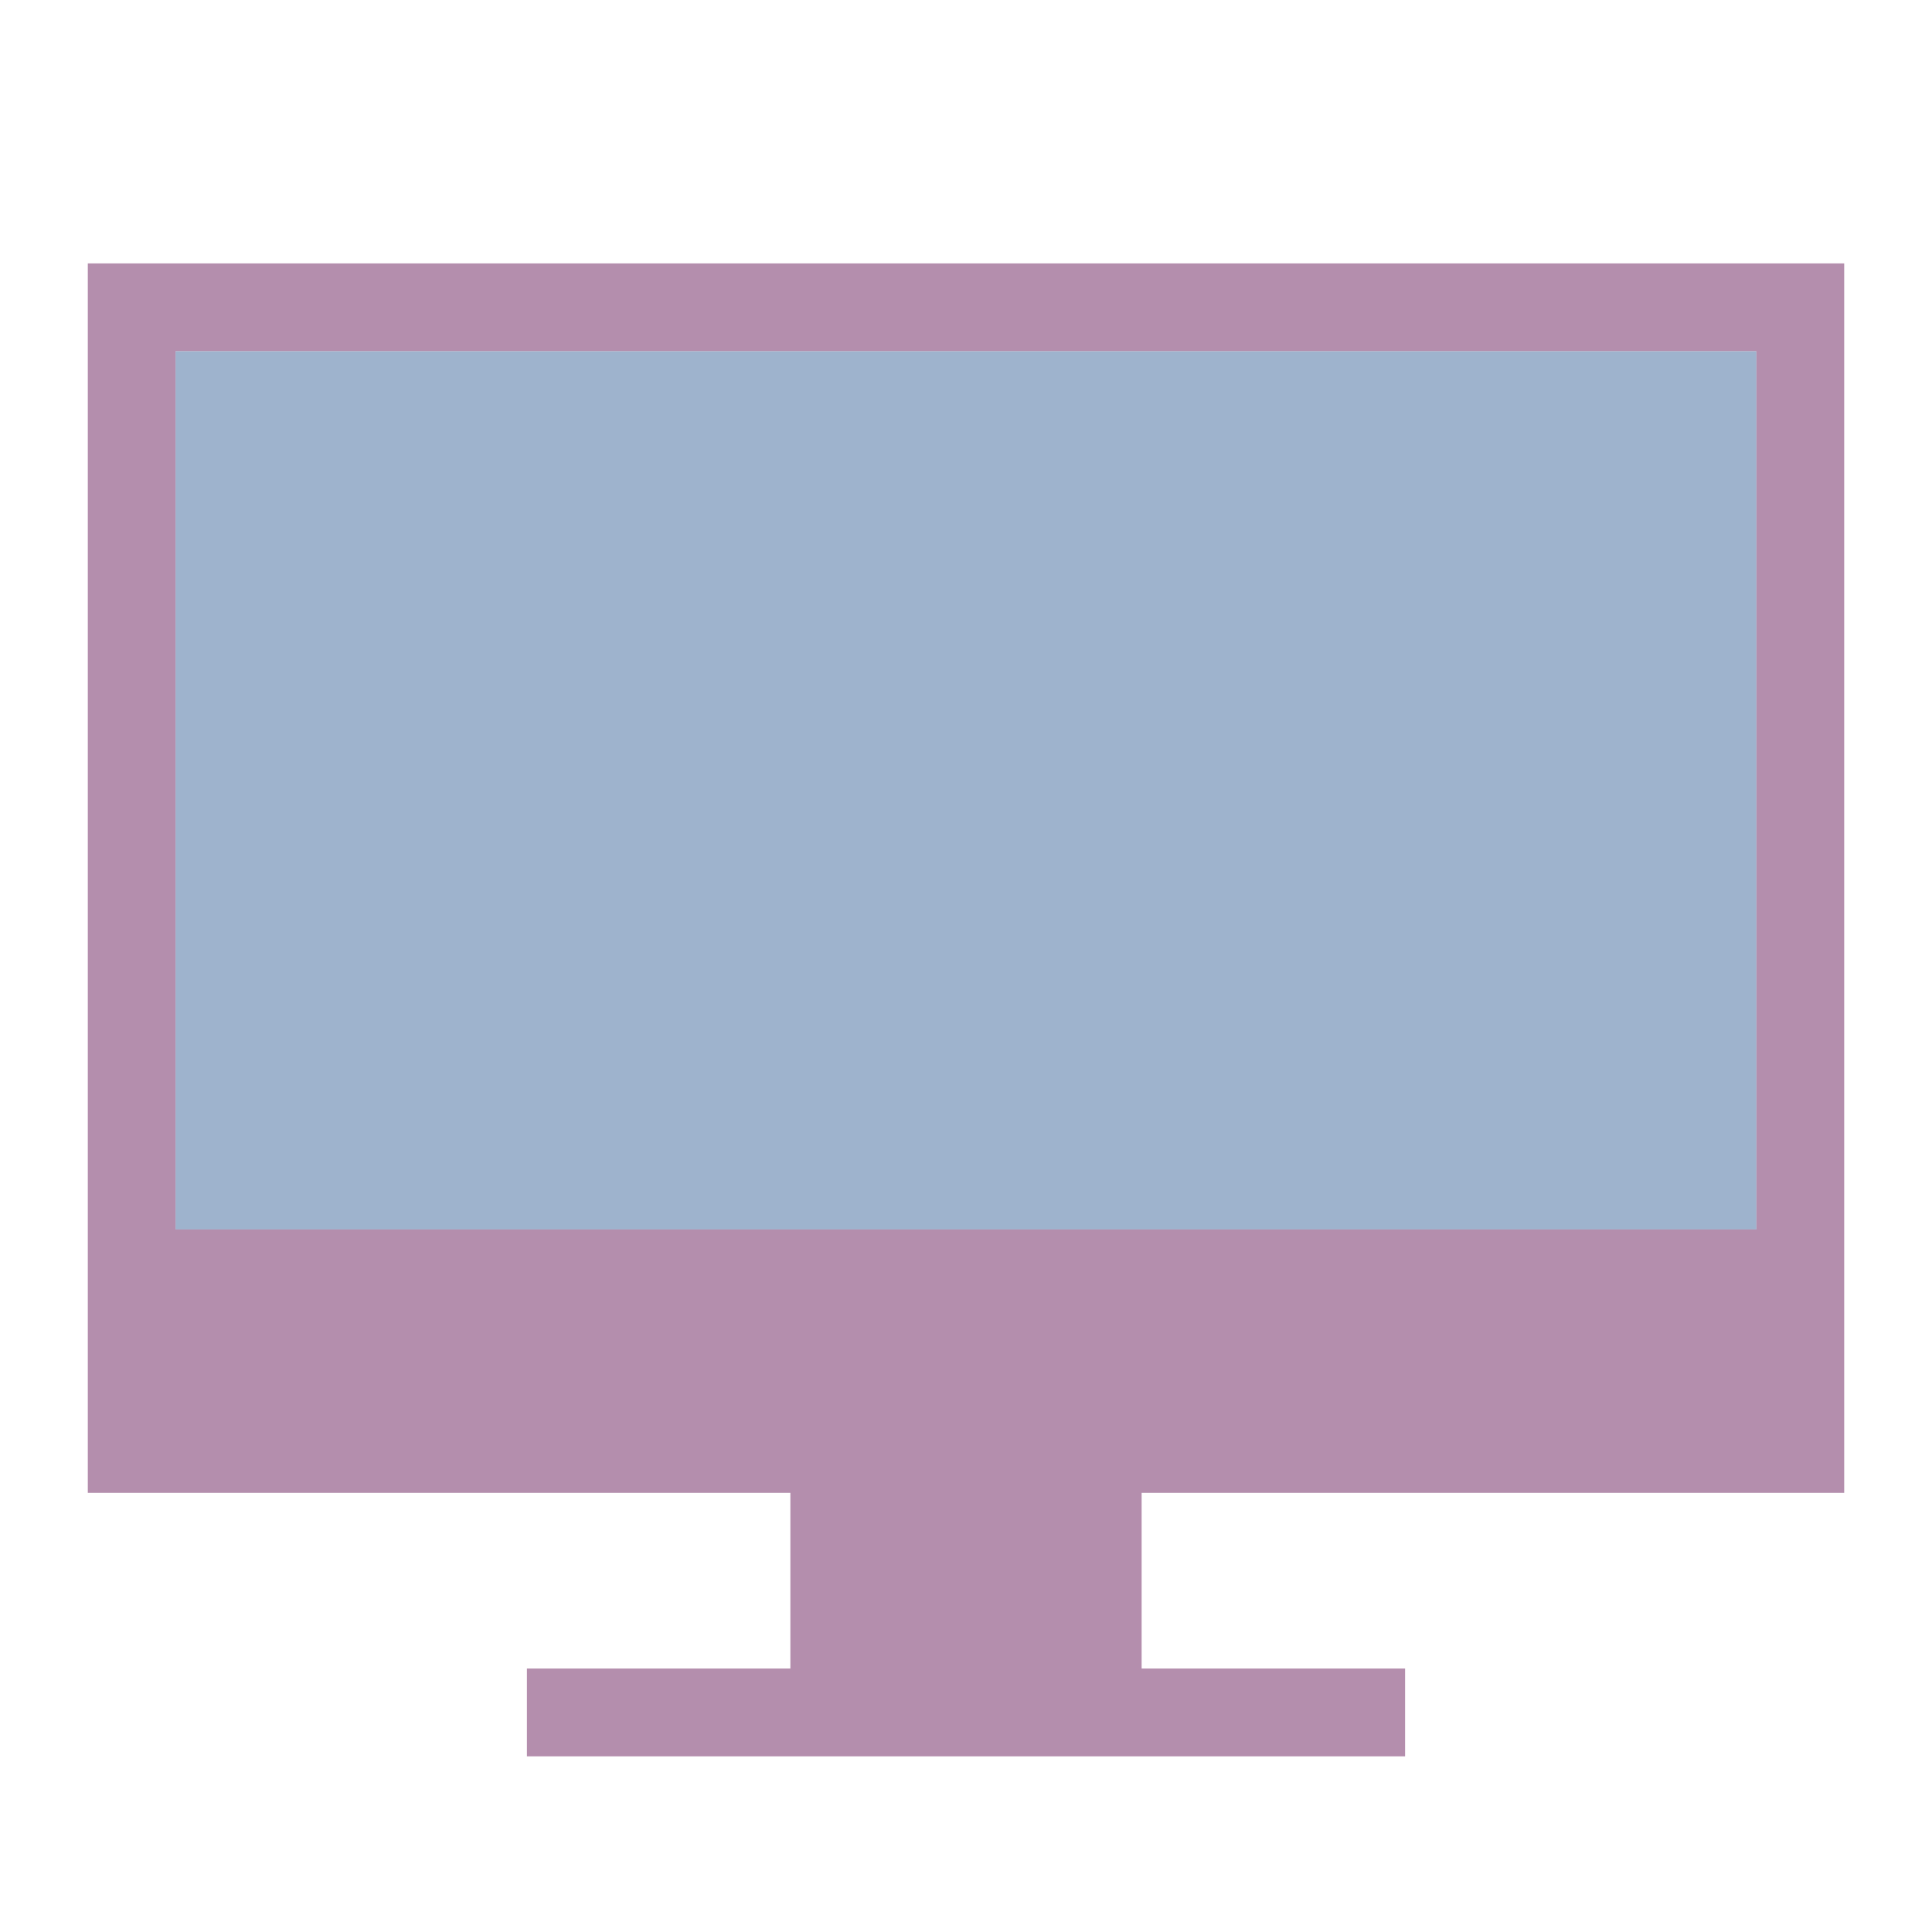
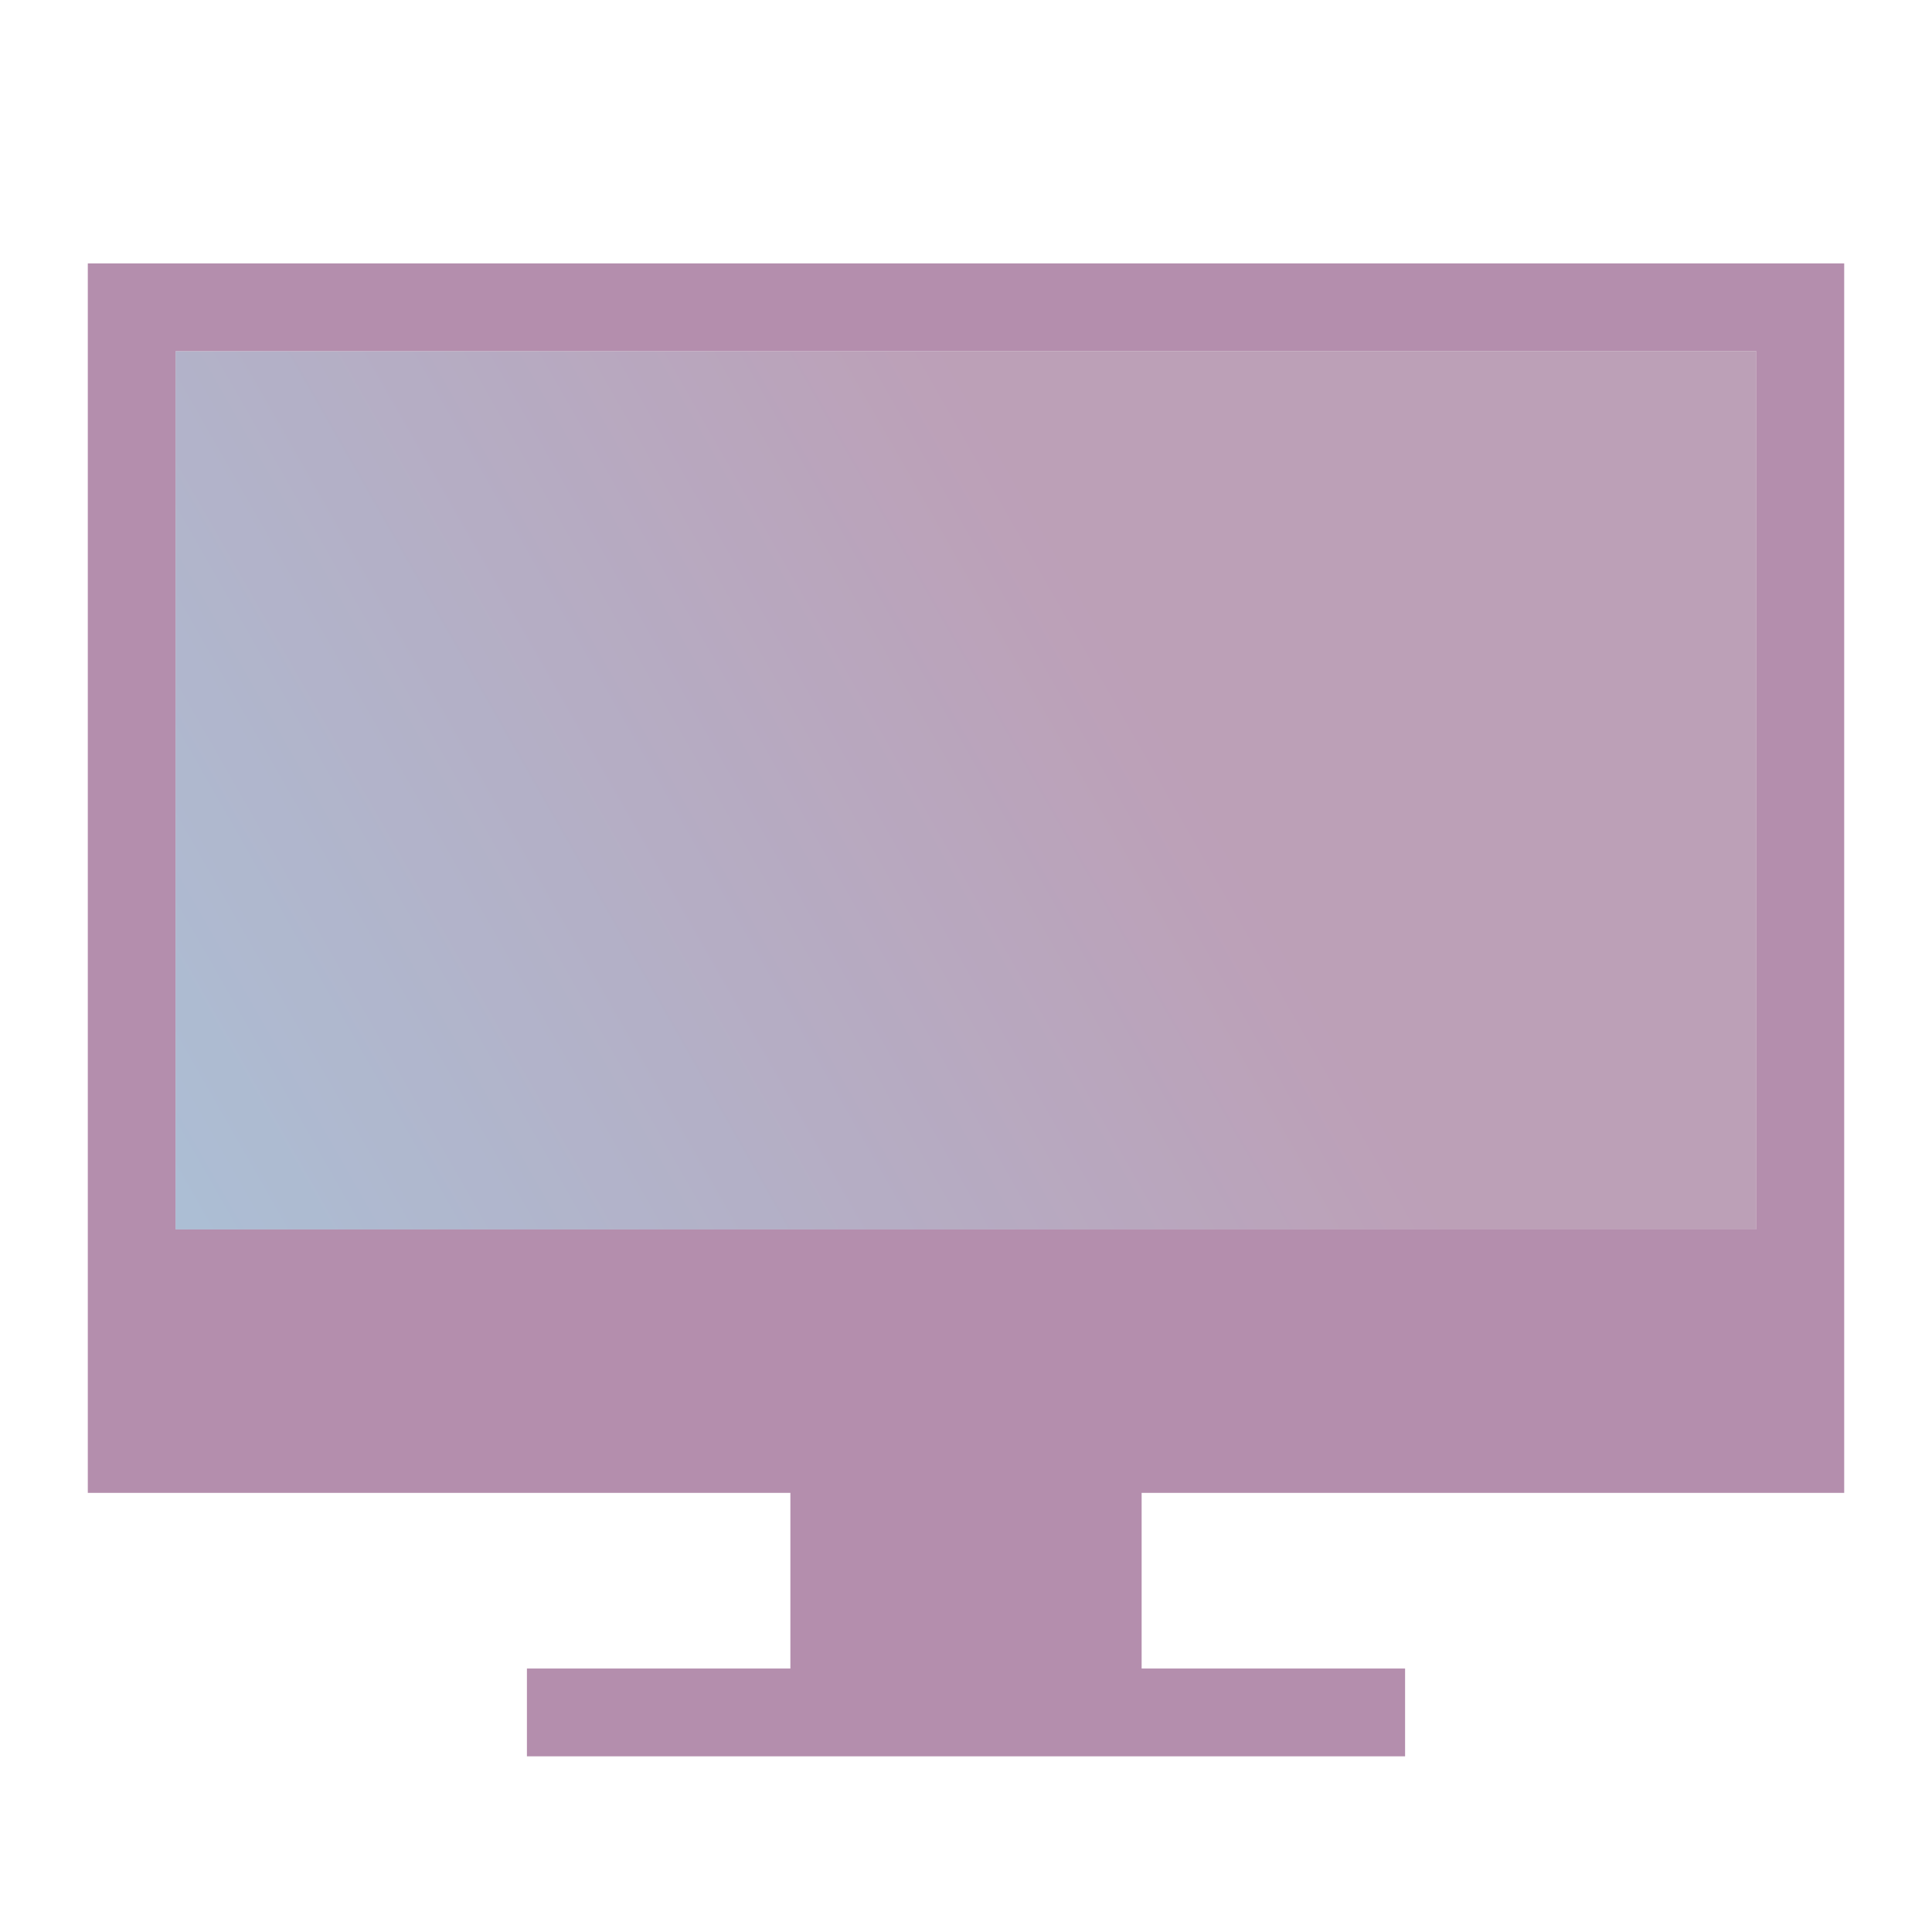
- <svg xmlns="http://www.w3.org/2000/svg" id="svg2" width="22" height="22" version="1.0">
+ <svg xmlns="http://www.w3.org/2000/svg" xmlns:xlink="http://www.w3.org/1999/xlink" id="svg2" width="22" height="22" version="1.0">
  <defs id="defs5">
+     <linearGradient id="linearGradient840">
+       <stop style="stop-color:#7493b8;stop-opacity:1" offset="0" id="stop836" />
+       <stop style="stop-color:#906087;stop-opacity:1" offset="1" id="stop838" />
+     </linearGradient>
    <style id="current-color-scheme" type="text/css">
      .ColorScheme-Text {
        color:#31363b;
      }
      .ColorScheme-Background{
        color:#E9E8E8;
      }
      .ColorScheme-ViewText {
        color:#000000;
      }
      .ColorScheme-ViewBackground{
        color:#ffffff;
      }
      .ColorScheme-ViewHover {
        color:#000000;
      }
      .ColorScheme-ViewFocus{
        color:#5a5a5a;
      }
      .ColorScheme-ButtonText {
        color:#000000;
      }
      .ColorScheme-ButtonBackground{
        color:#E9E8E8;
      }
      .ColorScheme-ButtonHover {
        color:#1489ff;
      }
      .ColorScheme-ButtonFocus{
        color:#2B74C7;
      }
</style>
+     <linearGradient xlink:href="#linearGradient840" id="linearGradient842" x1="388.655" y1="536.058" x2="402.245" y2="527.67" gradientUnits="userSpaceOnUse" />
+     <linearGradient xlink:href="#linearGradient840" id="linearGradient850" x1="250.833" y1="1053.862" x2="262.723" y2="1046.252" gradientUnits="userSpaceOnUse" />
+     <linearGradient xlink:href="#linearGradient840" id="linearGradient858" x1="388.571" y1="535.465" x2="403.199" y2="527.116" gradientUnits="userSpaceOnUse" />
+     <linearGradient xlink:href="#linearGradient840" id="linearGradient866" x1="250.667" y1="1053.696" x2="261.643" y2="1046.254" gradientUnits="userSpaceOnUse" />
+     <linearGradient xlink:href="#linearGradient840" id="linearGradient874" x1="389.574" y1="535.144" x2="402.992" y2="527.656" gradientUnits="userSpaceOnUse" />
+     <linearGradient xlink:href="#linearGradient840" id="linearGradient882" x1="252.816" y1="1052.029" x2="261.865" y2="1046.124" gradientUnits="userSpaceOnUse" />
  </defs>
  <g id="22-22-computer" transform="matrix(0.750001,0,0,0.750001,-289.429,-387.599)">
    <rect style="opacity:0.01;fill:#00000f;fill-opacity:0.004;stroke:none" id="rect3074" width="29.333" height="29.333" x="385.905" y="516.798" />
    <path id="rect7235" style="fill:#b48ead;fill-opacity:1;stroke:none" d="m 393.905,542.131 13.333,0 0,1.333 -13.333,0 z m 4,-2.667 5.333,0 0,2.667 -5.333,0 z m -10.667,-18.667 0,18.667 26.667,0 0,-18.667 z m 1.333,1.333 24,0 0,13.333 -24,0 z" class="ColorScheme-Text" />
-     <rect style="opacity:0.6;fill:#5e81ac;fill-opacity:1;stroke:none" id="rect7240" width="24" height="13.333" x="388.571" y="522.131" class="ColorScheme-Text" />
+     <rect style="opacity:0.6;fill:url(#linearGradient858);fill-opacity:1;stroke:none" id="rect7240" width="24" height="13.333" x="388.571" y="522.131" class="ColorScheme-Text" />
  </g>
  <g transform="matrix(0.75,0,0,0.75,-148,-775.2716)" id="22-22-computer-laptop">
    <rect style="opacity:0.01;fill:#31363b;fill-opacity:0.004;stroke:none" id="rect7292" width="29.333" height="29.333" x="245.333" y="1033.696" />
    <path class="ColorScheme-Text" id="rect7296" d="m 249.333,1040.362 0,14.667 -2.667,0 c 0,2 2,2.667 2,2.667 l 22.667,0 c 0,0 2,-0.667 2,-2.667 l -2.667,0 0,-14.667 z m 1.333,1.333 18.667,0 0,12 -18.667,0 z" style="fill:#b48ead;fill-opacity:1;stroke:none" />
-     <rect class="ColorScheme-Text" y="1041.696" x="250.667" height="12" width="18.667" id="rect7300" style="opacity:0.6;fill:#5e81ac;fill-opacity:1;stroke:none" />
+     <rect class="ColorScheme-Text" y="1041.696" x="250.667" height="12" width="18.667" id="rect7300" style="opacity:0.6;fill:url(#linearGradient866);fill-opacity:1;stroke:none" />
  </g>
  <g transform="matrix(1.09091,0,0,1.09091,-420.9874,-597.7914)" id="computer">
    <rect y="516.798" x="385.905" height="29.333" width="29.333" id="rect3018" style="opacity:0.01;fill:#00000f;fill-opacity:0.004;stroke:none" />
    <path class="ColorScheme-Text" d="m 394.155,542.475 12.833,0 0,0.917 -12.833,0 z m 3.75,-2.75 5.333,0 0,2.75 -5.333,0 z m -10.167,-19.25 0,19.25 25.667,0 0,-19.25 z m 0.917,0.917 23.833,10e-6 0,14.667 -23.833,0 z" style="fill:#b48ead;fill-opacity:1;stroke:none" id="path3020" />
-     <rect class="ColorScheme-Text" y="521.392" x="388.655" height="14.667" width="23.833" id="rect3022" style="opacity:0.6;fill:#5e81ac;fill-opacity:1;stroke:none" />
+     <rect class="ColorScheme-Text" y="521.392" x="388.655" height="14.667" width="23.833" id="rect3022" style="opacity:0.6;fill:url(#linearGradient842);fill-opacity:1;stroke:none" />
  </g>
  <g id="computer-laptop" transform="matrix(1.09091,0,0,1.09091,-231.6367,-1161.669)">
    <rect y="1033.696" x="245.333" height="29.333" width="29.333" id="rect3026" style="opacity:0.01;fill:#31363b;fill-opacity:0.004;stroke:none" />
    <path style="fill:#b48ead;fill-opacity:1;stroke:none" d="m 249.917,1041.029 0,13.75 -2.667,0 c 0,2 2.417,2.75 2.417,2.75 l 20.667,0 c 0,0 2.417,-0.75 2.417,-2.75 l -2.667,0 0,-13.75 z m 0.917,0.917 18.333,0 0,11.917 -18.333,0 z" id="path3028" class="ColorScheme-Text" />
-     <rect style="opacity:0.6;fill:#5e81ac;fill-opacity:1;stroke:none" id="rect3030" width="18.333" height="11.917" x="250.833" y="1041.946" class="ColorScheme-Text" />
+     <rect style="opacity:0.6;fill:url(#linearGradient850);fill-opacity:1;stroke:none" id="rect3030" width="18.333" height="11.917" x="250.833" y="1041.946" class="ColorScheme-Text" />
  </g>
  <g id="16-16-computer" transform="matrix(0.5450699,0,0,0.5450699,-210.3451,-255.6797)">
    <rect style="opacity:0.01;fill:#00000f;fill-opacity:0.004;stroke:none" id="rect3034" width="29.333" height="29.333" x="385.905" y="516.798" />
    <path id="path3036" style="fill:#b48ead;fill-opacity:1;stroke:none" d="m 393.243,540.64 14.677,0 0,1.842 -14.677,0 z m 4.661,-1.827 5.333,0 0,1.827 -5.333,0 z m -10.167,-18.339 0,18.339 25.667,0 0,-18.339 z m 1.836,1.827 22.016,10e-6 0,12.842 -22.016,0 z" class="ColorScheme-Text" />
-     <rect style="opacity:0.6;fill:#5e81ac;fill-opacity:1;stroke:none" id="rect3038" width="22.016" height="14.677" x="389.574" y="522.302" class="ColorScheme-Text" />
+     <rect style="opacity:0.6;fill:url(#linearGradient874);fill-opacity:1;stroke:none" id="rect3038" width="22.016" height="14.677" x="389.574" y="522.302" class="ColorScheme-Text" />
  </g>
  <g transform="matrix(0.5454565,0,0,0.5454565,-97.81866,-537.836)" id="16-16-computer-laptop">
    <rect style="opacity:0.01;fill:#31363b;fill-opacity:0.004;stroke:none" id="rect3042" width="29.333" height="29.333" x="245.333" y="1033.696" />
    <path class="ColorScheme-Text" id="path3044" d="m 250.983,1041.029 0,12.833 -3.733,0 c 0,2 2.417,3.667 2.417,3.667 l 20.667,0 c 0,0 2.417,-1.667 2.417,-3.667 l -3.434,0 0,-12.833 z m 1.833,1.833 14.667,0 0,9.167 -14.667,0 z" style="fill:#b48ead;fill-opacity:1;stroke:none" />
-     <rect class="ColorScheme-Text" y="1042.862" x="252.816" height="9.167" width="14.667" id="rect3046" style="opacity:0.6;fill:#5e81ac;fill-opacity:1;stroke:none" />
+     <rect class="ColorScheme-Text" y="1042.862" x="252.816" height="9.167" width="14.667" id="rect3046" style="opacity:0.6;fill:url(#linearGradient882);fill-opacity:1;stroke:none" />
  </g>
</svg>
